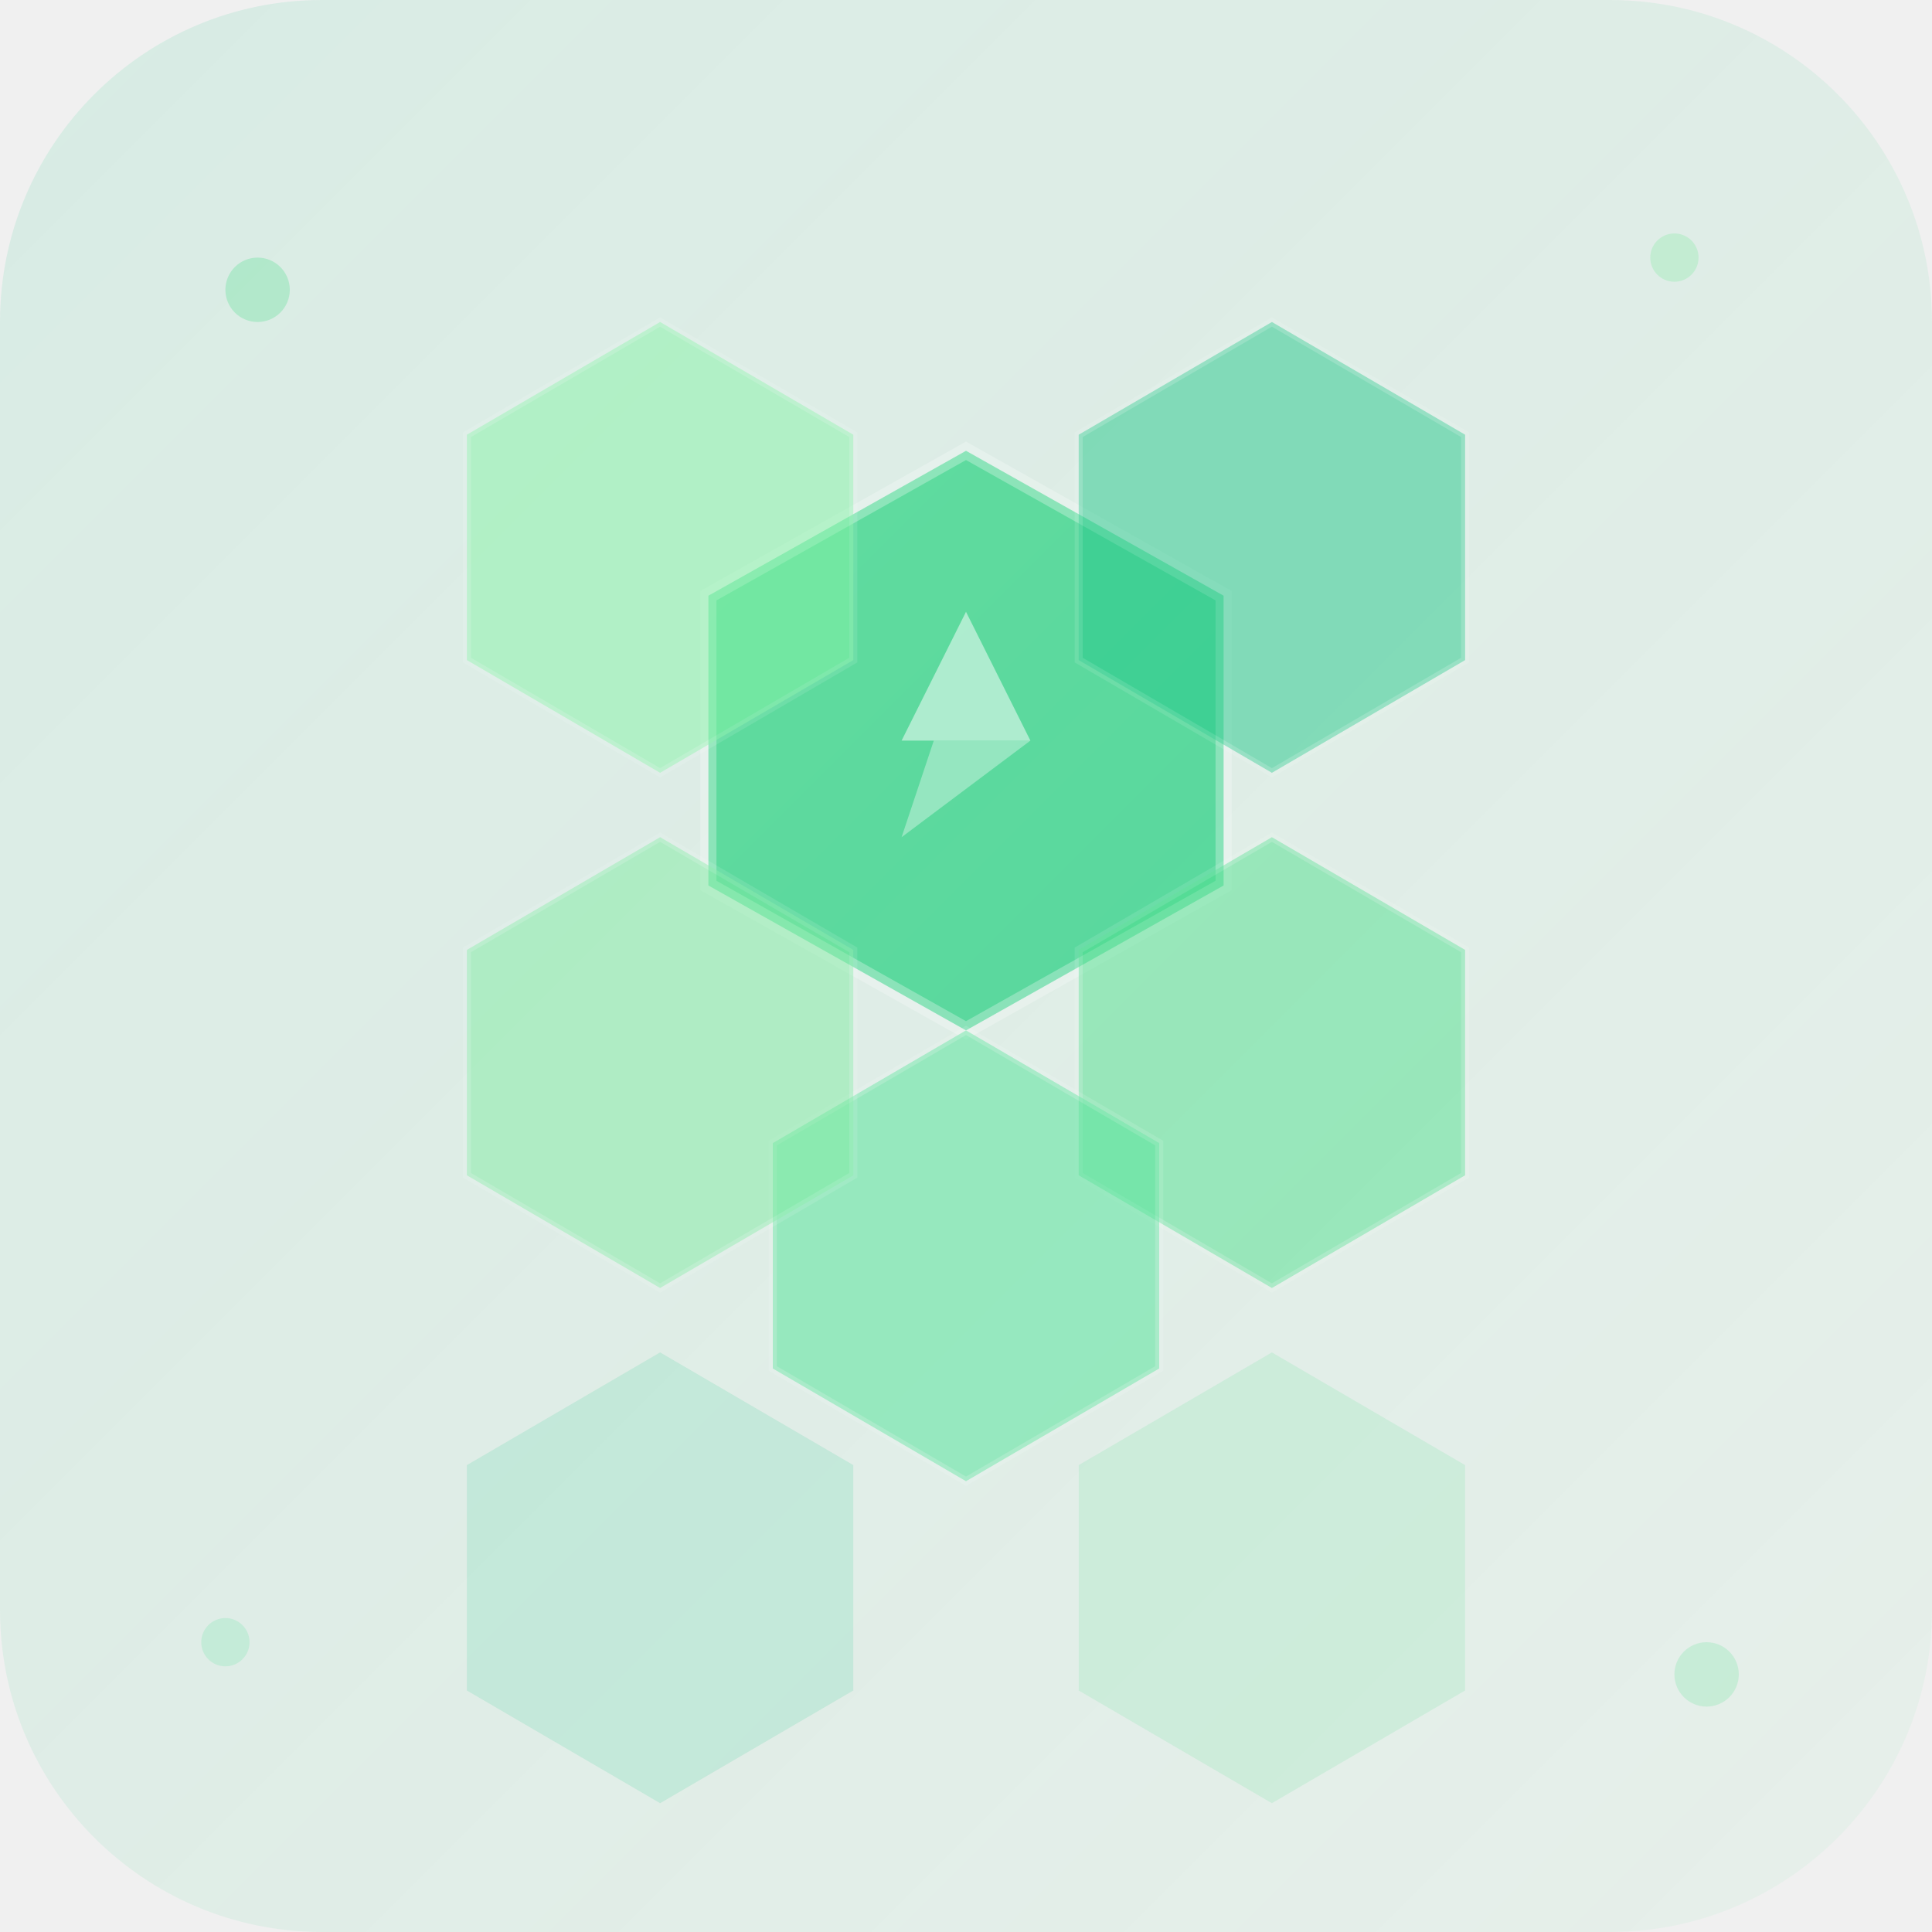
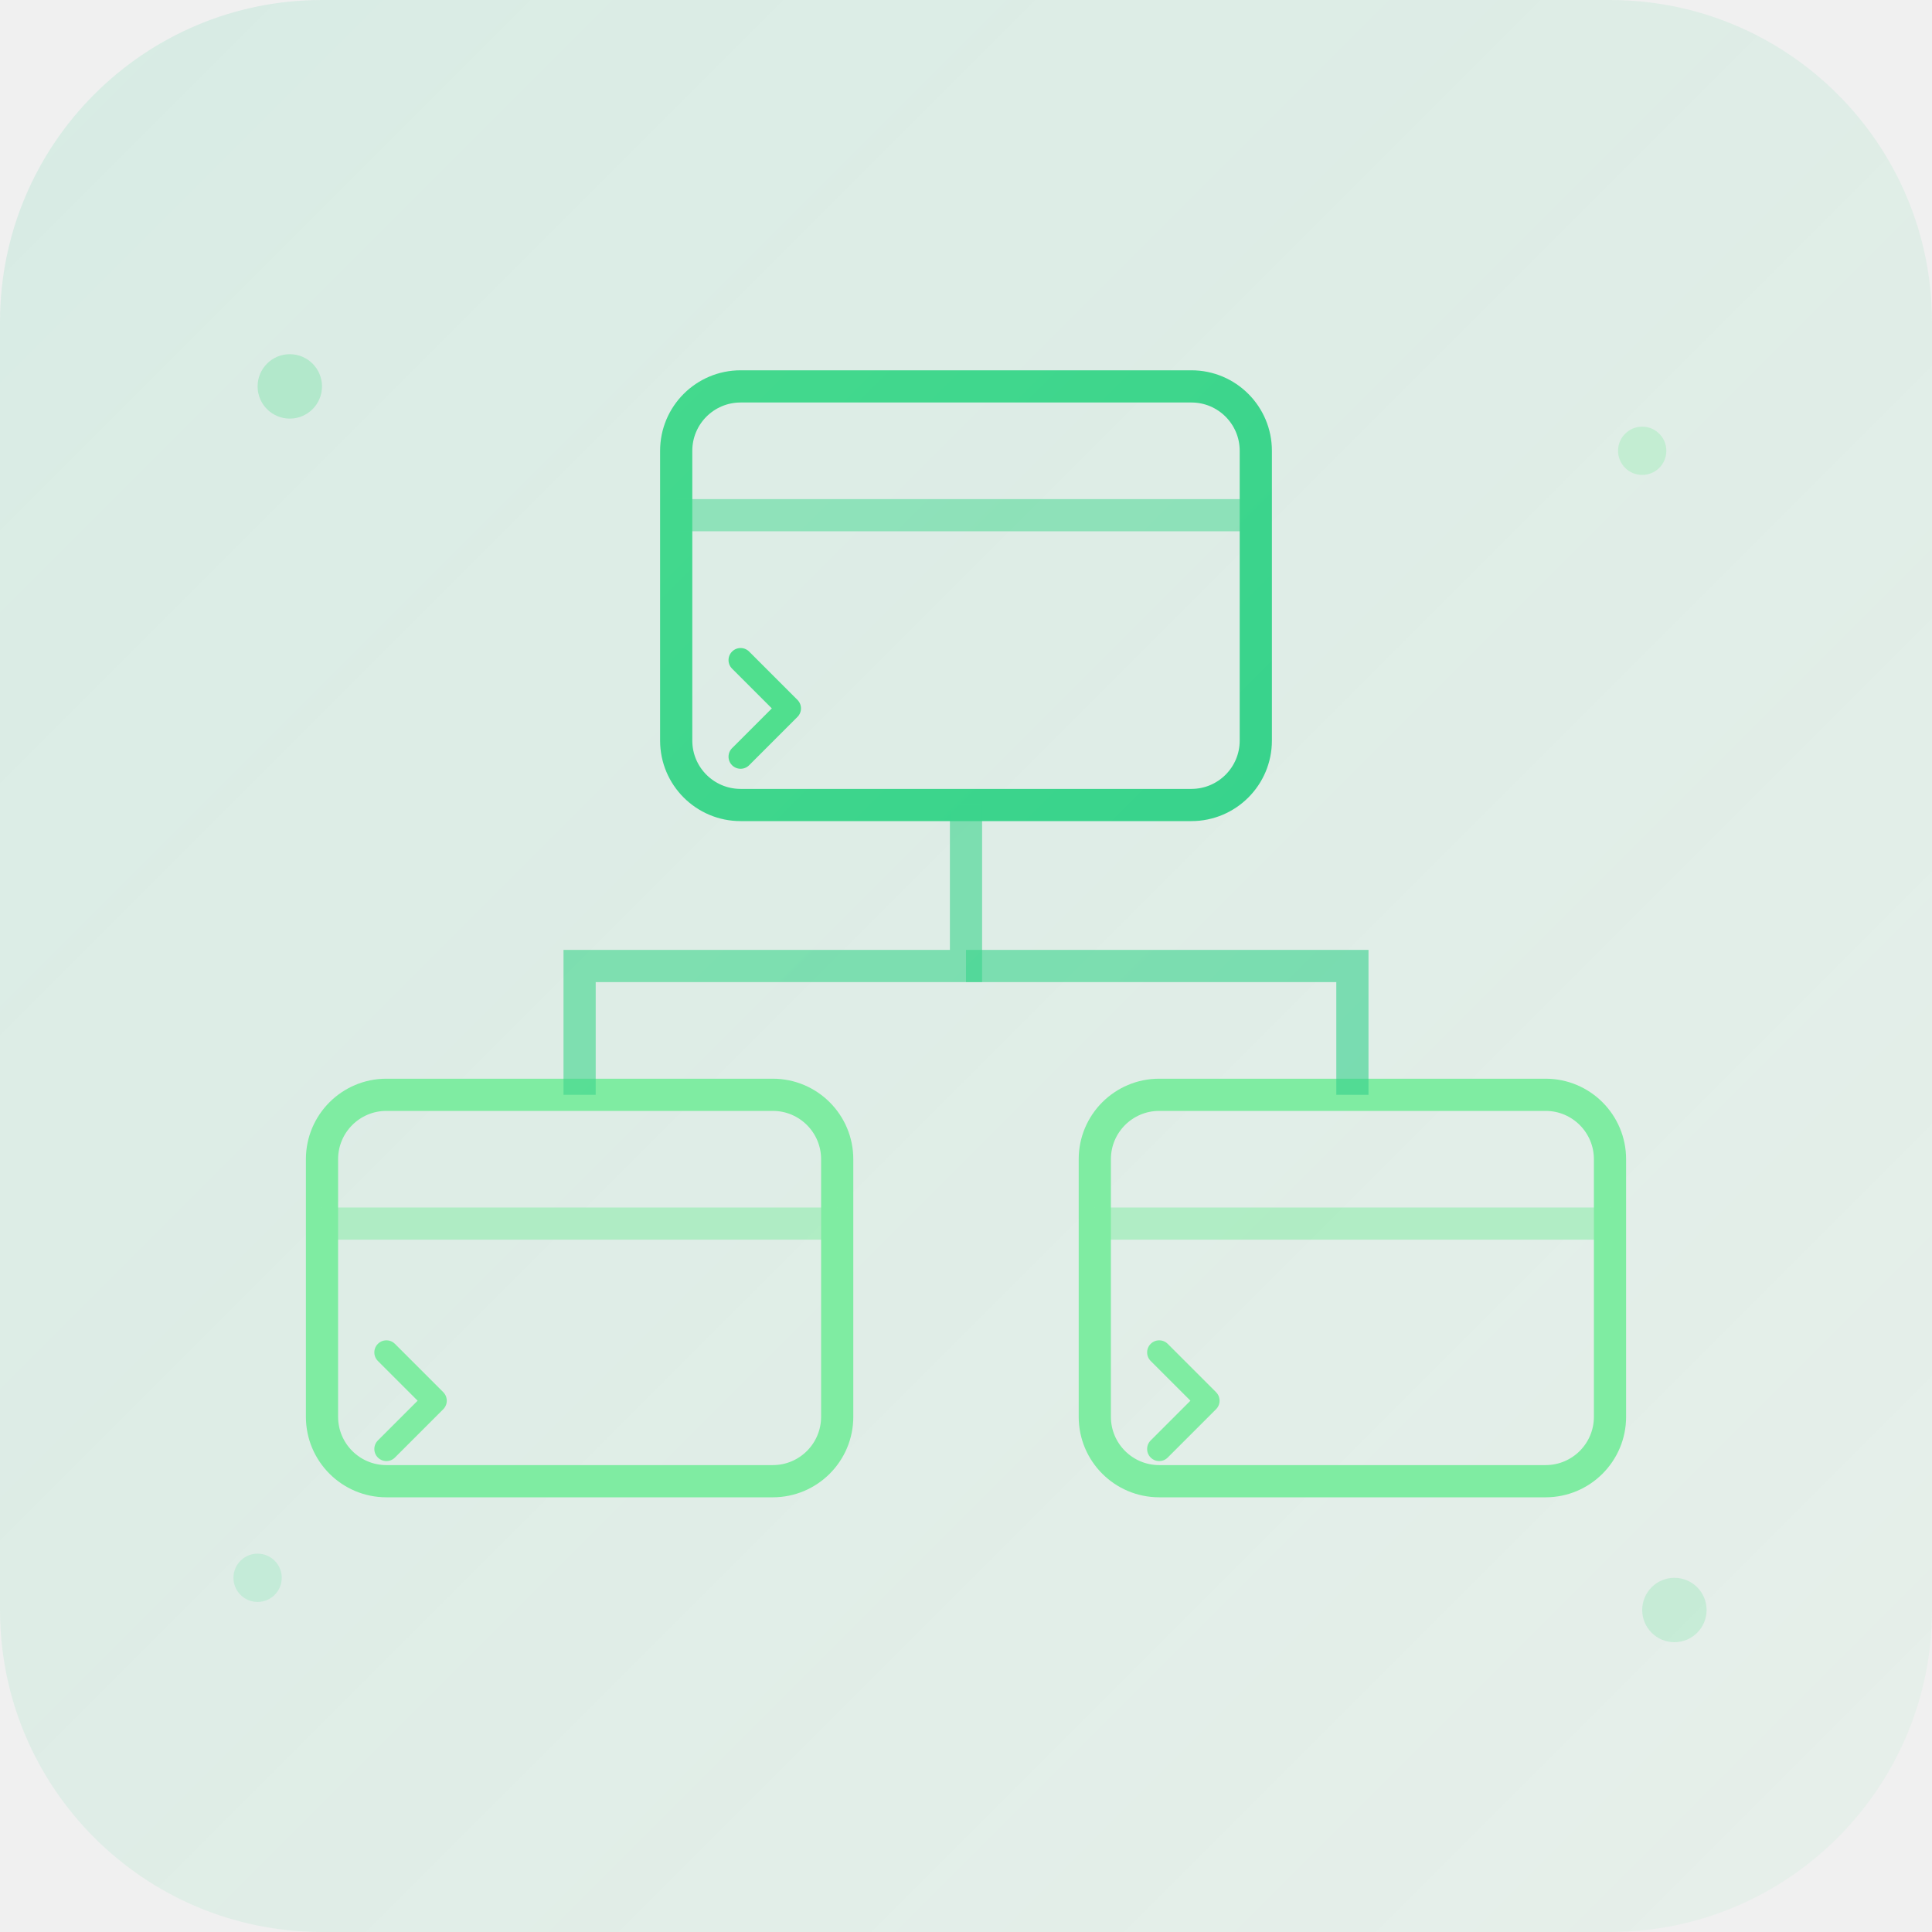
<svg xmlns="http://www.w3.org/2000/svg" fill="none" viewBox="0 0 120 120">
  <defs>
    <linearGradient id="a" x1="0" x2="120" y1="0" y2="120" gradientUnits="userSpaceOnUse">
      <stop offset="0%" stop-color="#23c88a" stop-opacity=".12" />
      <stop offset="100%" stop-color="#50df8e" stop-opacity=".06" />
    </linearGradient>
    <linearGradient id="b" x1="0" x2="120" y1="0" y2="120" gradientUnits="userSpaceOnUse">
      <stop offset="0%" stop-color="#50df8e" />
      <stop offset="100%" stop-color="#23c88a" />
    </linearGradient>
  </defs>
  <rect width="120" height="120" fill="url(#a)" rx="20" />
-   <path fill="url(#b)" stroke="#fff" stroke-opacity=".3" d="m60 28 16 9v18l-16 9-16-9V37z" opacity=".8" />
-   <path fill="#23c88a" stroke="#fff" stroke-opacity=".2" stroke-width=".5" d="m79 20 12 7v14l-12 7-12-7V27z" opacity=".5" />
-   <path fill="#50df8e" stroke="#fff" stroke-opacity=".2" stroke-width=".5" d="m79 52 12 7v14l-12 7-12-7V59z" opacity=".5" />
-   <path fill="#5ae39c" stroke="#fff" stroke-opacity=".2" stroke-width=".5" d="m60 64 12 7v14l-12 7-12-7V71z" opacity=".55" />
-   <path fill="#7feca2" stroke="#fff" stroke-opacity=".2" stroke-width=".5" d="m41 52 12 7v14l-12 7-12-7V59z" opacity=".5" />
-   <path fill="#86f4a6" stroke="#fff" stroke-opacity=".2" stroke-width=".5" d="m41 20 12 7v14l-12 7-12-7V27z" opacity=".5" />
-   <path fill="#50df8e" d="m79 84 12 7v14l-12 7-12-7V91z" opacity=".15" />
-   <path fill="#23c88a" d="m41 84 12 7v14l-12 7-12-7V91z" opacity=".15" />
-   <path fill="#fff" d="m60 38-4 8h8z" opacity=".5" />
-   <path fill="#fff" d="m58 46-2 6 8-6z" opacity=".35" />
-   <circle cx="16" cy="18" r="2" fill="#50df8e" opacity=".3" />
-   <circle cx="104" cy="16" r="1.5" fill="#7feca2" opacity=".3" />
-   <circle cx="14" cy="102" r="1.5" fill="#5ae39c" opacity=".2" />
-   <circle cx="106" cy="104" r="2" fill="#50df8e" opacity=".2" />
+   <circle cx="18" cy="24" r="2" fill="#50df8e" opacity=".3" />
+   <circle cx="102" cy="28" r="1.5" fill="#7feca2" opacity=".3" />
+   <circle cx="16" cy="98" r="1.5" fill="#5ae39c" opacity=".2" />
+   <circle cx="104" cy="100" r="2" fill="#50df8e" opacity=".2" />
+   <rect width="36" height="26" x="42" y="24" rx="4" stroke="url(#b)" stroke-width="2" />
+   <path stroke="url(#b)" stroke-width="2" d="M42 32h36" opacity=".5" />
+   <path stroke="#50df8e" stroke-linecap="round" stroke-linejoin="round" stroke-width="1.5" d="M46 41l3 3-3 3" />
+   <rect width="32" height="24" x="20" y="68" rx="4" stroke="#7feca2" stroke-width="2" />
+   <path stroke="#7feca2" stroke-width="2" d="M20 76h32" opacity=".5" />
+   <path stroke="#7feca2" stroke-linecap="round" stroke-linejoin="round" stroke-width="1.5" d="M24 84l3 3-3 3" />
+   <rect width="32" height="24" x="68" y="68" rx="4" stroke="#7feca2" stroke-width="2" />
+   <path stroke="#7feca2" stroke-width="2" d="M68 76h32" opacity=".5" />
+   <path stroke="#7feca2" stroke-linecap="round" stroke-linejoin="round" stroke-width="1.5" d="M72 84l3 3-3 3" />
+   <path stroke="url(#b)" stroke-width="2" d="M60 50v10H36v8" fill="none" opacity=".6" />
+   <path stroke="url(#b)" stroke-width="2" d="M60 60h24v8" fill="none" opacity=".6" />
</svg>
